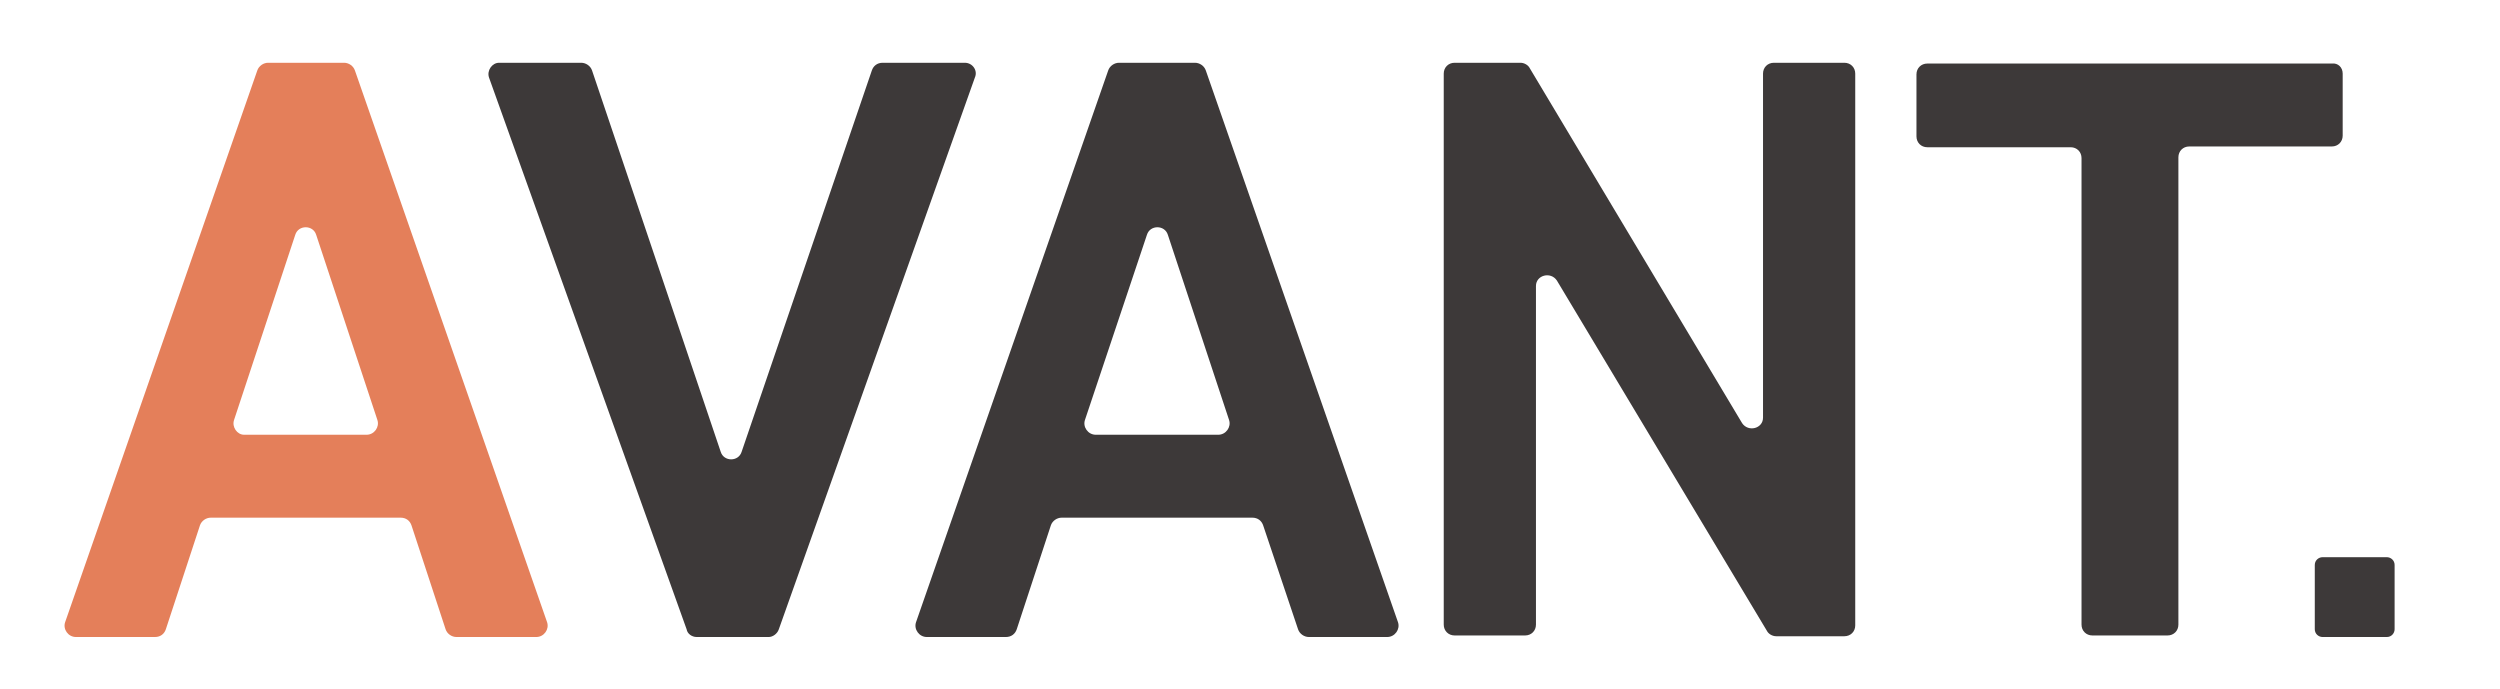
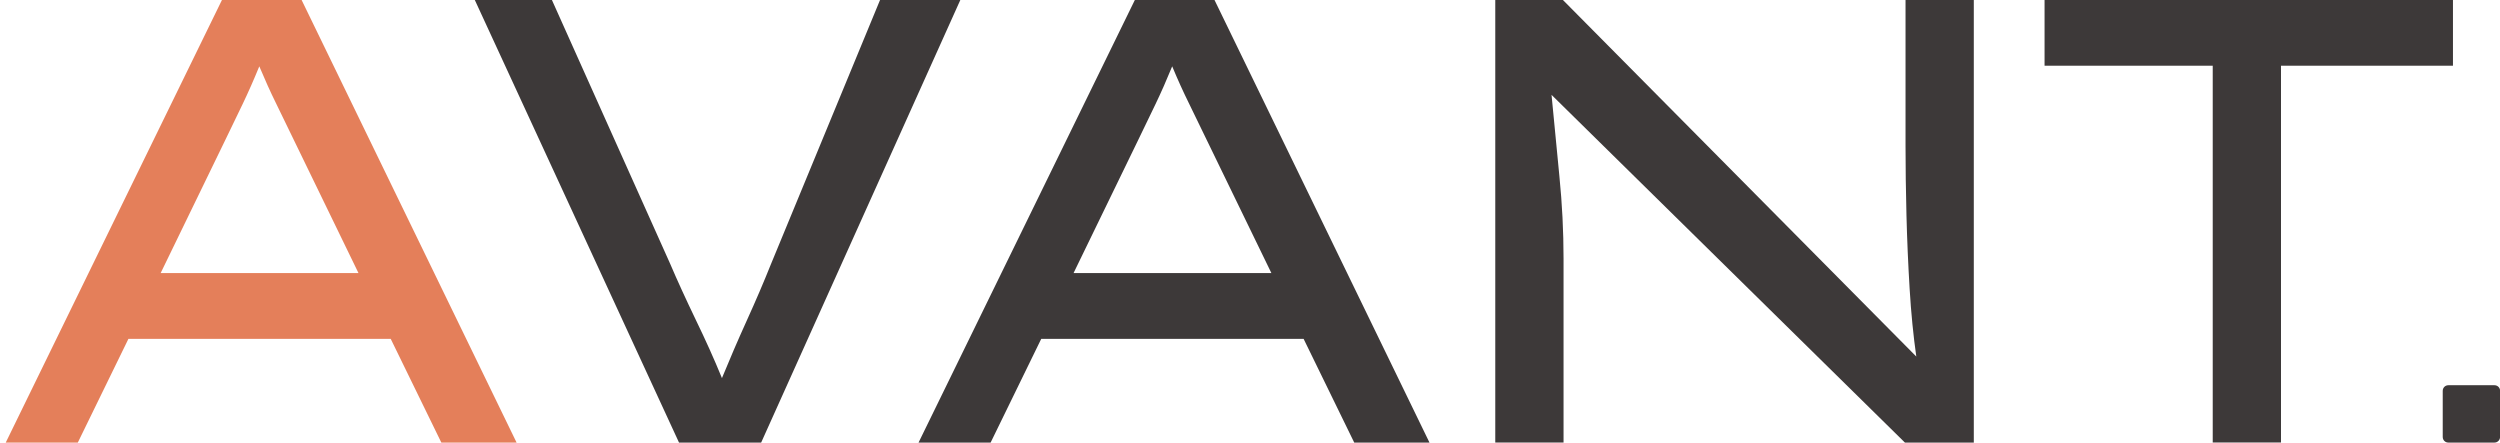
- <svg xmlns="http://www.w3.org/2000/svg" version="1.1" id="レイヤー_1" x="0px" y="0px" viewBox="0 0 322.6 88.8" style="enable-background:new 0 0 322.6 88.8;" xml:space="preserve">
+ <svg xmlns="http://www.w3.org/2000/svg" version="1.1" id="レイヤー_1" x="0px" y="0px" viewBox="0 0 322.6 57.11" style="enable-background:new 0 0 322.6 57.11;" xml:space="preserve">
  <style type="text/css">
	.st0{fill:#E47F5A;}
	.st1{fill:#3D3939;}
</style>
  <g>
-     <path class="st0" d="M8.4,80.3L33.2,9.1c0.2-0.6,0.8-1,1.4-1h9.8c0.6,0,1.2,0.4,1.4,1l24.8,71.2c0.3,0.9-0.4,1.9-1.4,1.9H58.9   c-0.6,0-1.2-0.4-1.4-1l-4.4-13.4c-0.2-0.6-0.7-1-1.4-1H27.2c-0.6,0-1.2,0.4-1.4,1l-4.4,13.4c-0.2,0.6-0.7,1-1.4,1H9.8   C8.8,82.2,8.1,81.2,8.4,80.3z M31.5,56.1h15.8c1,0,1.7-1,1.4-1.9l-7.9-23.9c-0.4-1.3-2.3-1.3-2.7,0l-7.9,23.9   C29.9,55.1,30.6,56.1,31.5,56.1z" />
-     <path class="st1" d="M76.4,9.1l16.6,49.2c0.4,1.3,2.3,1.3,2.7,0l16.8-49.2c0.2-0.6,0.7-1,1.4-1h10.6c1,0,1.7,1,1.3,1.9l-25.3,71.2   c-0.2,0.6-0.8,1-1.3,1h-9.3c-0.6,0-1.2-0.4-1.3-1L63.1,10c-0.3-0.9,0.4-1.9,1.3-1.9H75C75.6,8.1,76.2,8.5,76.4,9.1z" />
-     <path class="st1" d="M118.2,80.3L143,9.1c0.2-0.6,0.8-1,1.4-1h9.8c0.6,0,1.2,0.4,1.4,1l24.8,71.2c0.3,0.9-0.4,1.9-1.4,1.9h-10.1   c-0.6,0-1.2-0.4-1.4-1L163,67.8c-0.2-0.6-0.7-1-1.4-1H137c-0.6,0-1.2,0.4-1.4,1l-4.4,13.4c-0.2,0.6-0.7,1-1.4,1h-10.2   C118.6,82.2,117.9,81.2,118.2,80.3z M141.4,56.1h15.8c1,0,1.7-1,1.4-1.9l-7.9-23.9c-0.4-1.3-2.3-1.3-2.7,0L140,54.2   C139.7,55.1,140.4,56.1,141.4,56.1z" />
-     <path class="st1" d="M239.4,9.5v71.2c0,0.8-0.6,1.4-1.4,1.4h-8.8c-0.5,0-1-0.3-1.2-0.7l-27.1-45.2c-0.8-1.2-2.7-0.7-2.7,0.7v43.7   c0,0.8-0.6,1.4-1.4,1.4h-9.1c-0.8,0-1.4-0.6-1.4-1.4V9.5c0-0.8,0.6-1.4,1.4-1.4h8.5c0.5,0,1,0.3,1.2,0.7l27.4,45.8   c0.8,1.2,2.7,0.7,2.7-0.7V9.5c0-0.8,0.6-1.4,1.4-1.4h9.1C238.8,8.1,239.4,8.7,239.4,9.5z" />
-     <path class="st1" d="M302.3,9.5v8c0,0.8-0.6,1.4-1.4,1.4h-18.4c-0.8,0-1.4,0.6-1.4,1.4v60.3c0,0.8-0.6,1.4-1.4,1.4H270   c-0.8,0-1.4-0.6-1.4-1.4V20.4c0-0.8-0.6-1.4-1.4-1.4h-18.5c-0.8,0-1.4-0.6-1.4-1.4v-8c0-0.8,0.6-1.4,1.4-1.4h52.2   C301.7,8.1,302.3,8.7,302.3,9.5z" />
-     <path class="st1" d="M308,82.2h-8.3c-0.5,0-1-0.4-1-1v-8.3c0-0.6,0.5-1,1-1h8.3c0.5,0,1,0.4,1,1v8.3C309,81.7,308.6,82.2,308,82.2z   " />
+     <path class="st0" d="M56.95,57.11l-6.53-13.38H16.57l-6.53,13.38h-9.3L28.64,0h10.28l27.74,57.11H56.95z M29.05,18.11l-8.32,17.13   h25.53l-8.48-17.46c-0.76-1.58-1.5-3.09-2.2-4.53c-0.71-1.44-1.41-3-2.12-4.69c-0.71,1.74-1.43,3.37-2.16,4.89   C30.56,14.98,29.81,16.53,29.05,18.11z" />
+     <path class="st1" d="M123.92,0l-25.7,57.11H87.62L61.27,0h9.95l15.25,34.02c0.93,2.18,2.03,4.58,3.3,7.22   c1.28,2.64,2.41,5.15,3.39,7.55c0.98-2.39,2.05-4.88,3.22-7.46c1.17-2.58,2.19-4.96,3.06-7.14L113.56,0H123.92z" />
+     <path class="st1" d="M174.75,57.11l-6.53-13.38h-33.86l-6.53,13.38h-9.3L146.44,0h10.28l27.74,57.11H174.75z M146.85,18.11   l-8.32,17.13h25.53l-8.48-17.46c-0.76-1.58-1.5-3.09-2.2-4.53c-0.71-1.44-1.42-3-2.12-4.69c-0.71,1.74-1.43,3.37-2.16,4.89   C148.36,14.98,147.61,16.53,146.85,18.11z" />
+     <path class="st1" d="M245.89,0h8.81v57.11h-8.89l-45.6-44.87c0.33,3.54,0.67,7.06,1.02,10.56c0.35,3.51,0.53,7.03,0.53,10.56v23.74   h-8.81V0h8.73l45.6,46.01c-0.38-2.66-0.67-5.57-0.86-8.73c-0.19-3.15-0.33-6.32-0.41-9.5c-0.08-3.18-0.12-6.19-0.12-9.01V0z" />
+     <path class="st1" d="M285.53,57.11V8.48h-21.7V0h52.7v8.48h-22.19v48.62H285.53z" />
+     <path class="st1" d="M321.89,57.11h-5.96c-0.4,0-0.72-0.32-0.72-0.72v-5.96c0-0.4,0.32-0.72,0.72-0.72h5.96   c0.4,0,0.72,0.32,0.72,0.72v5.96C322.6,56.79,322.28,57.11,321.89,57.11z" />
  </g>
</svg>
